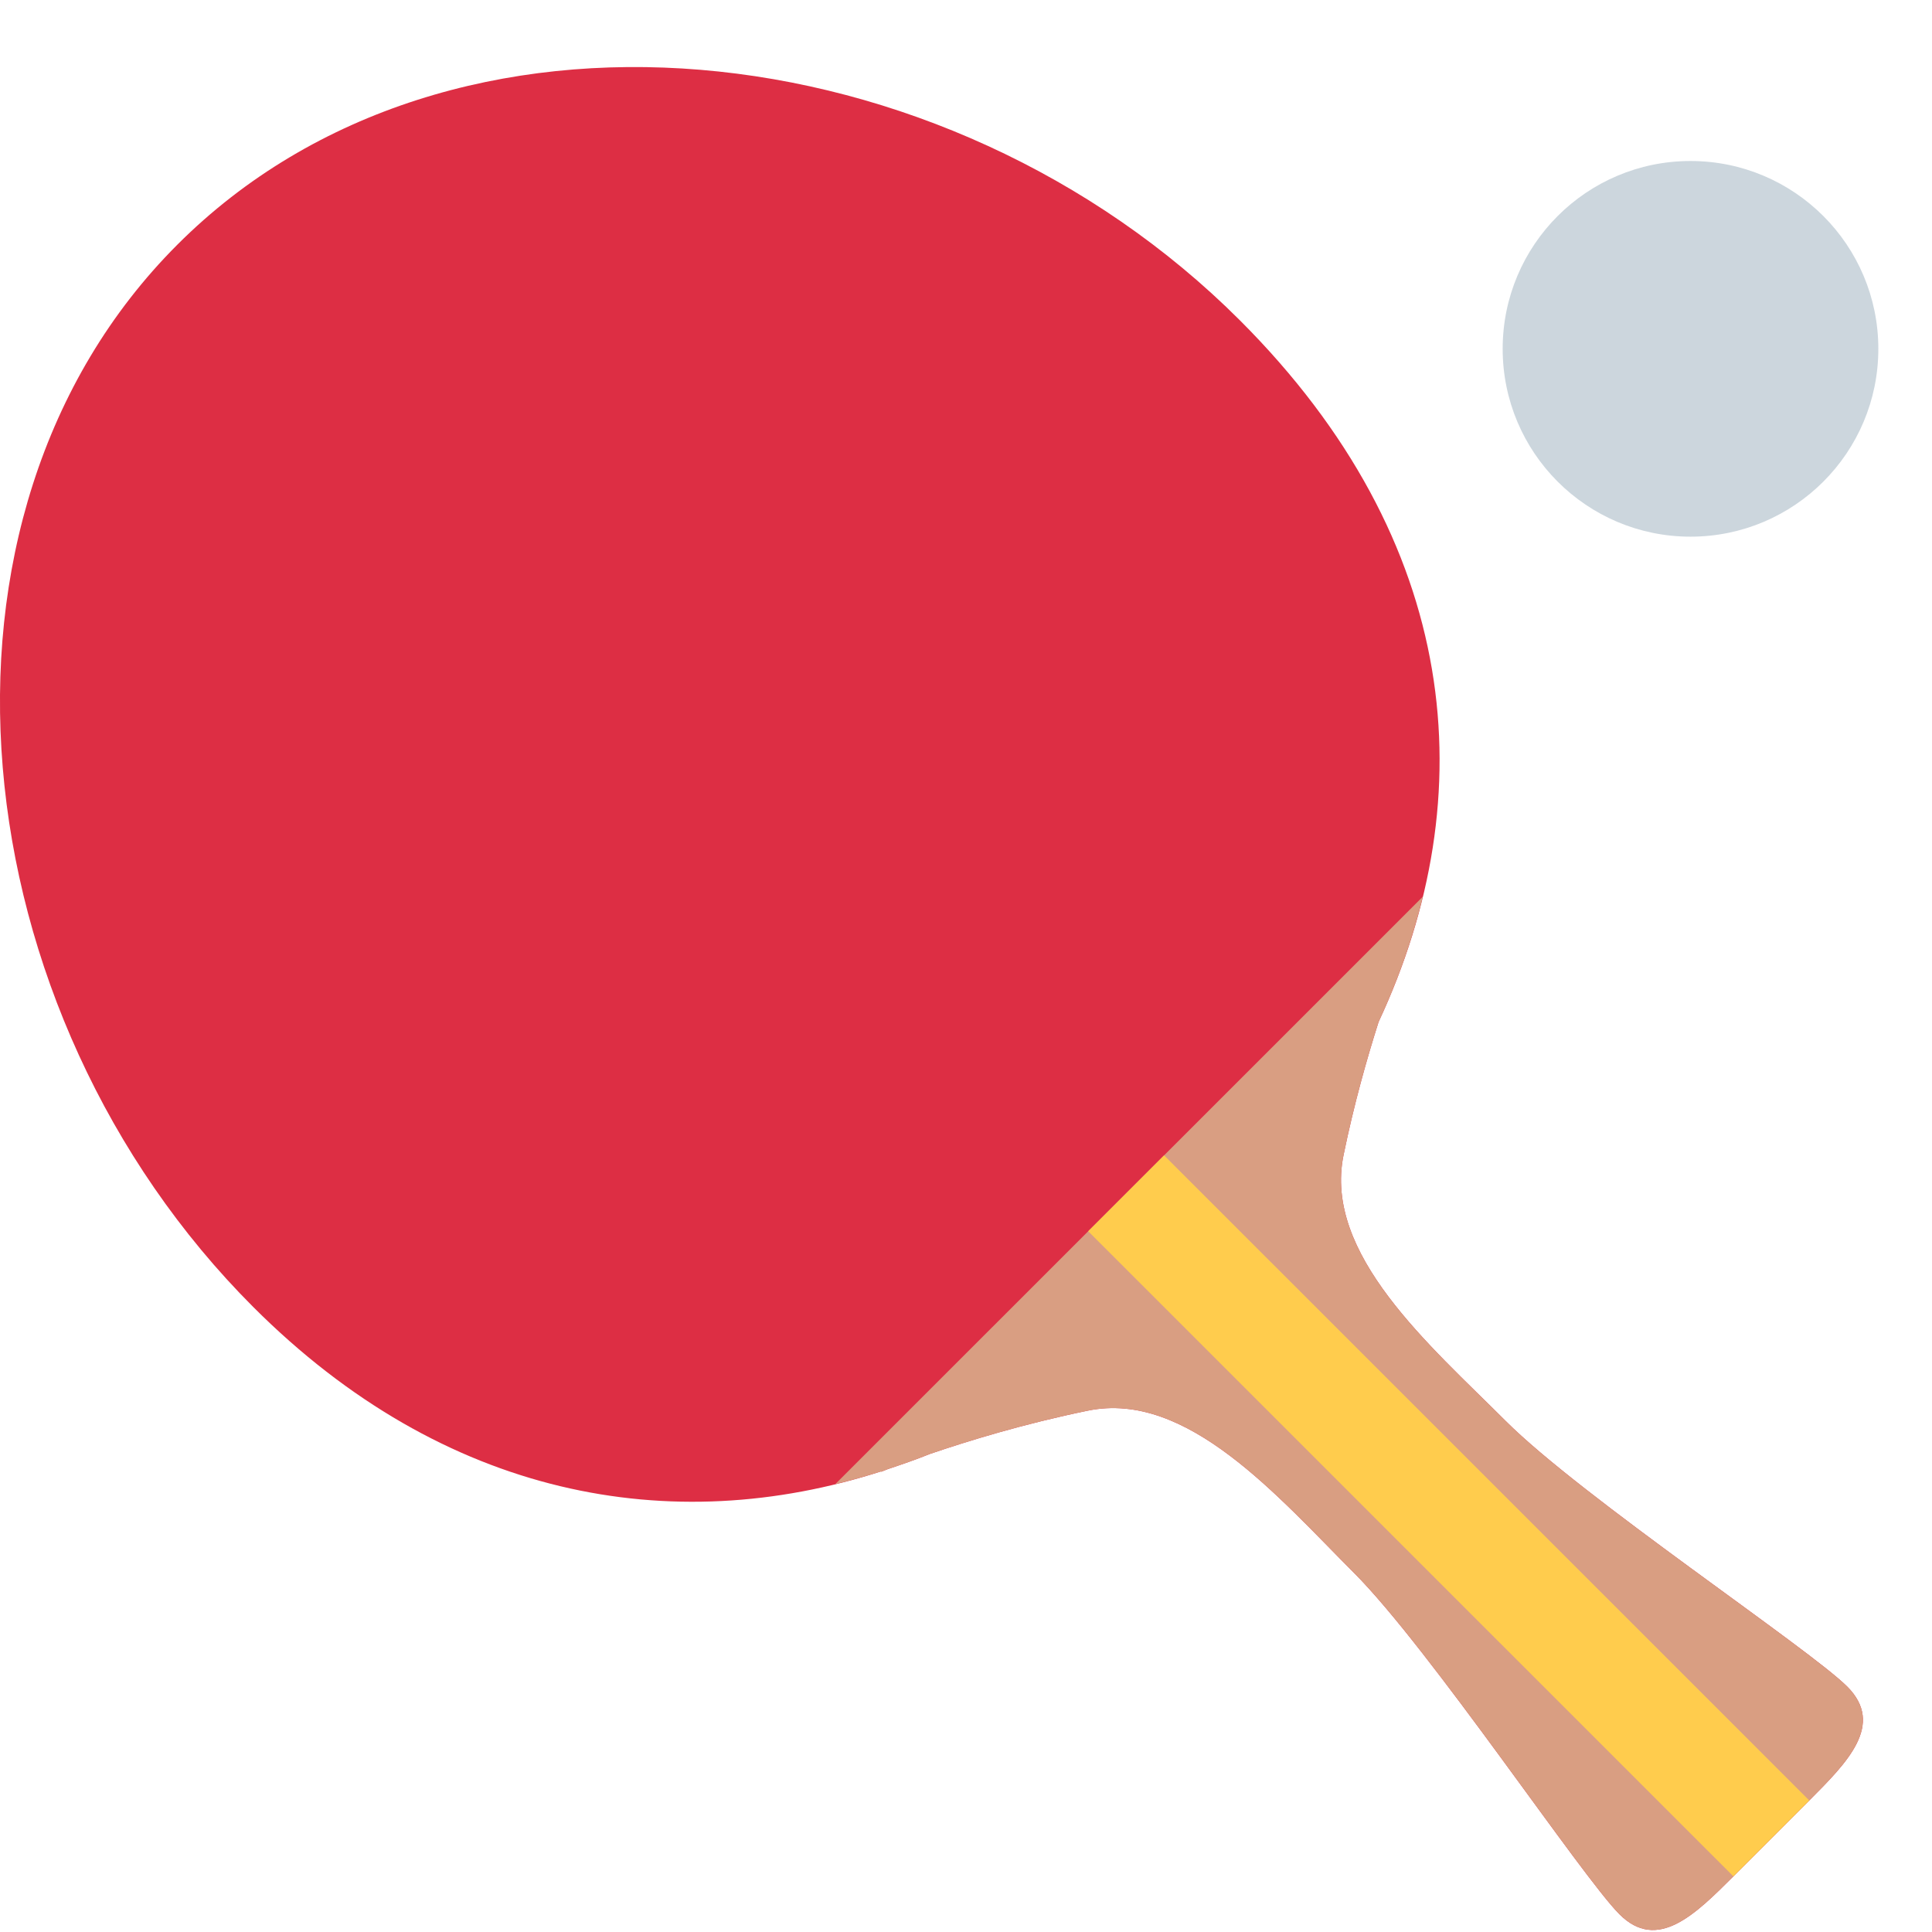
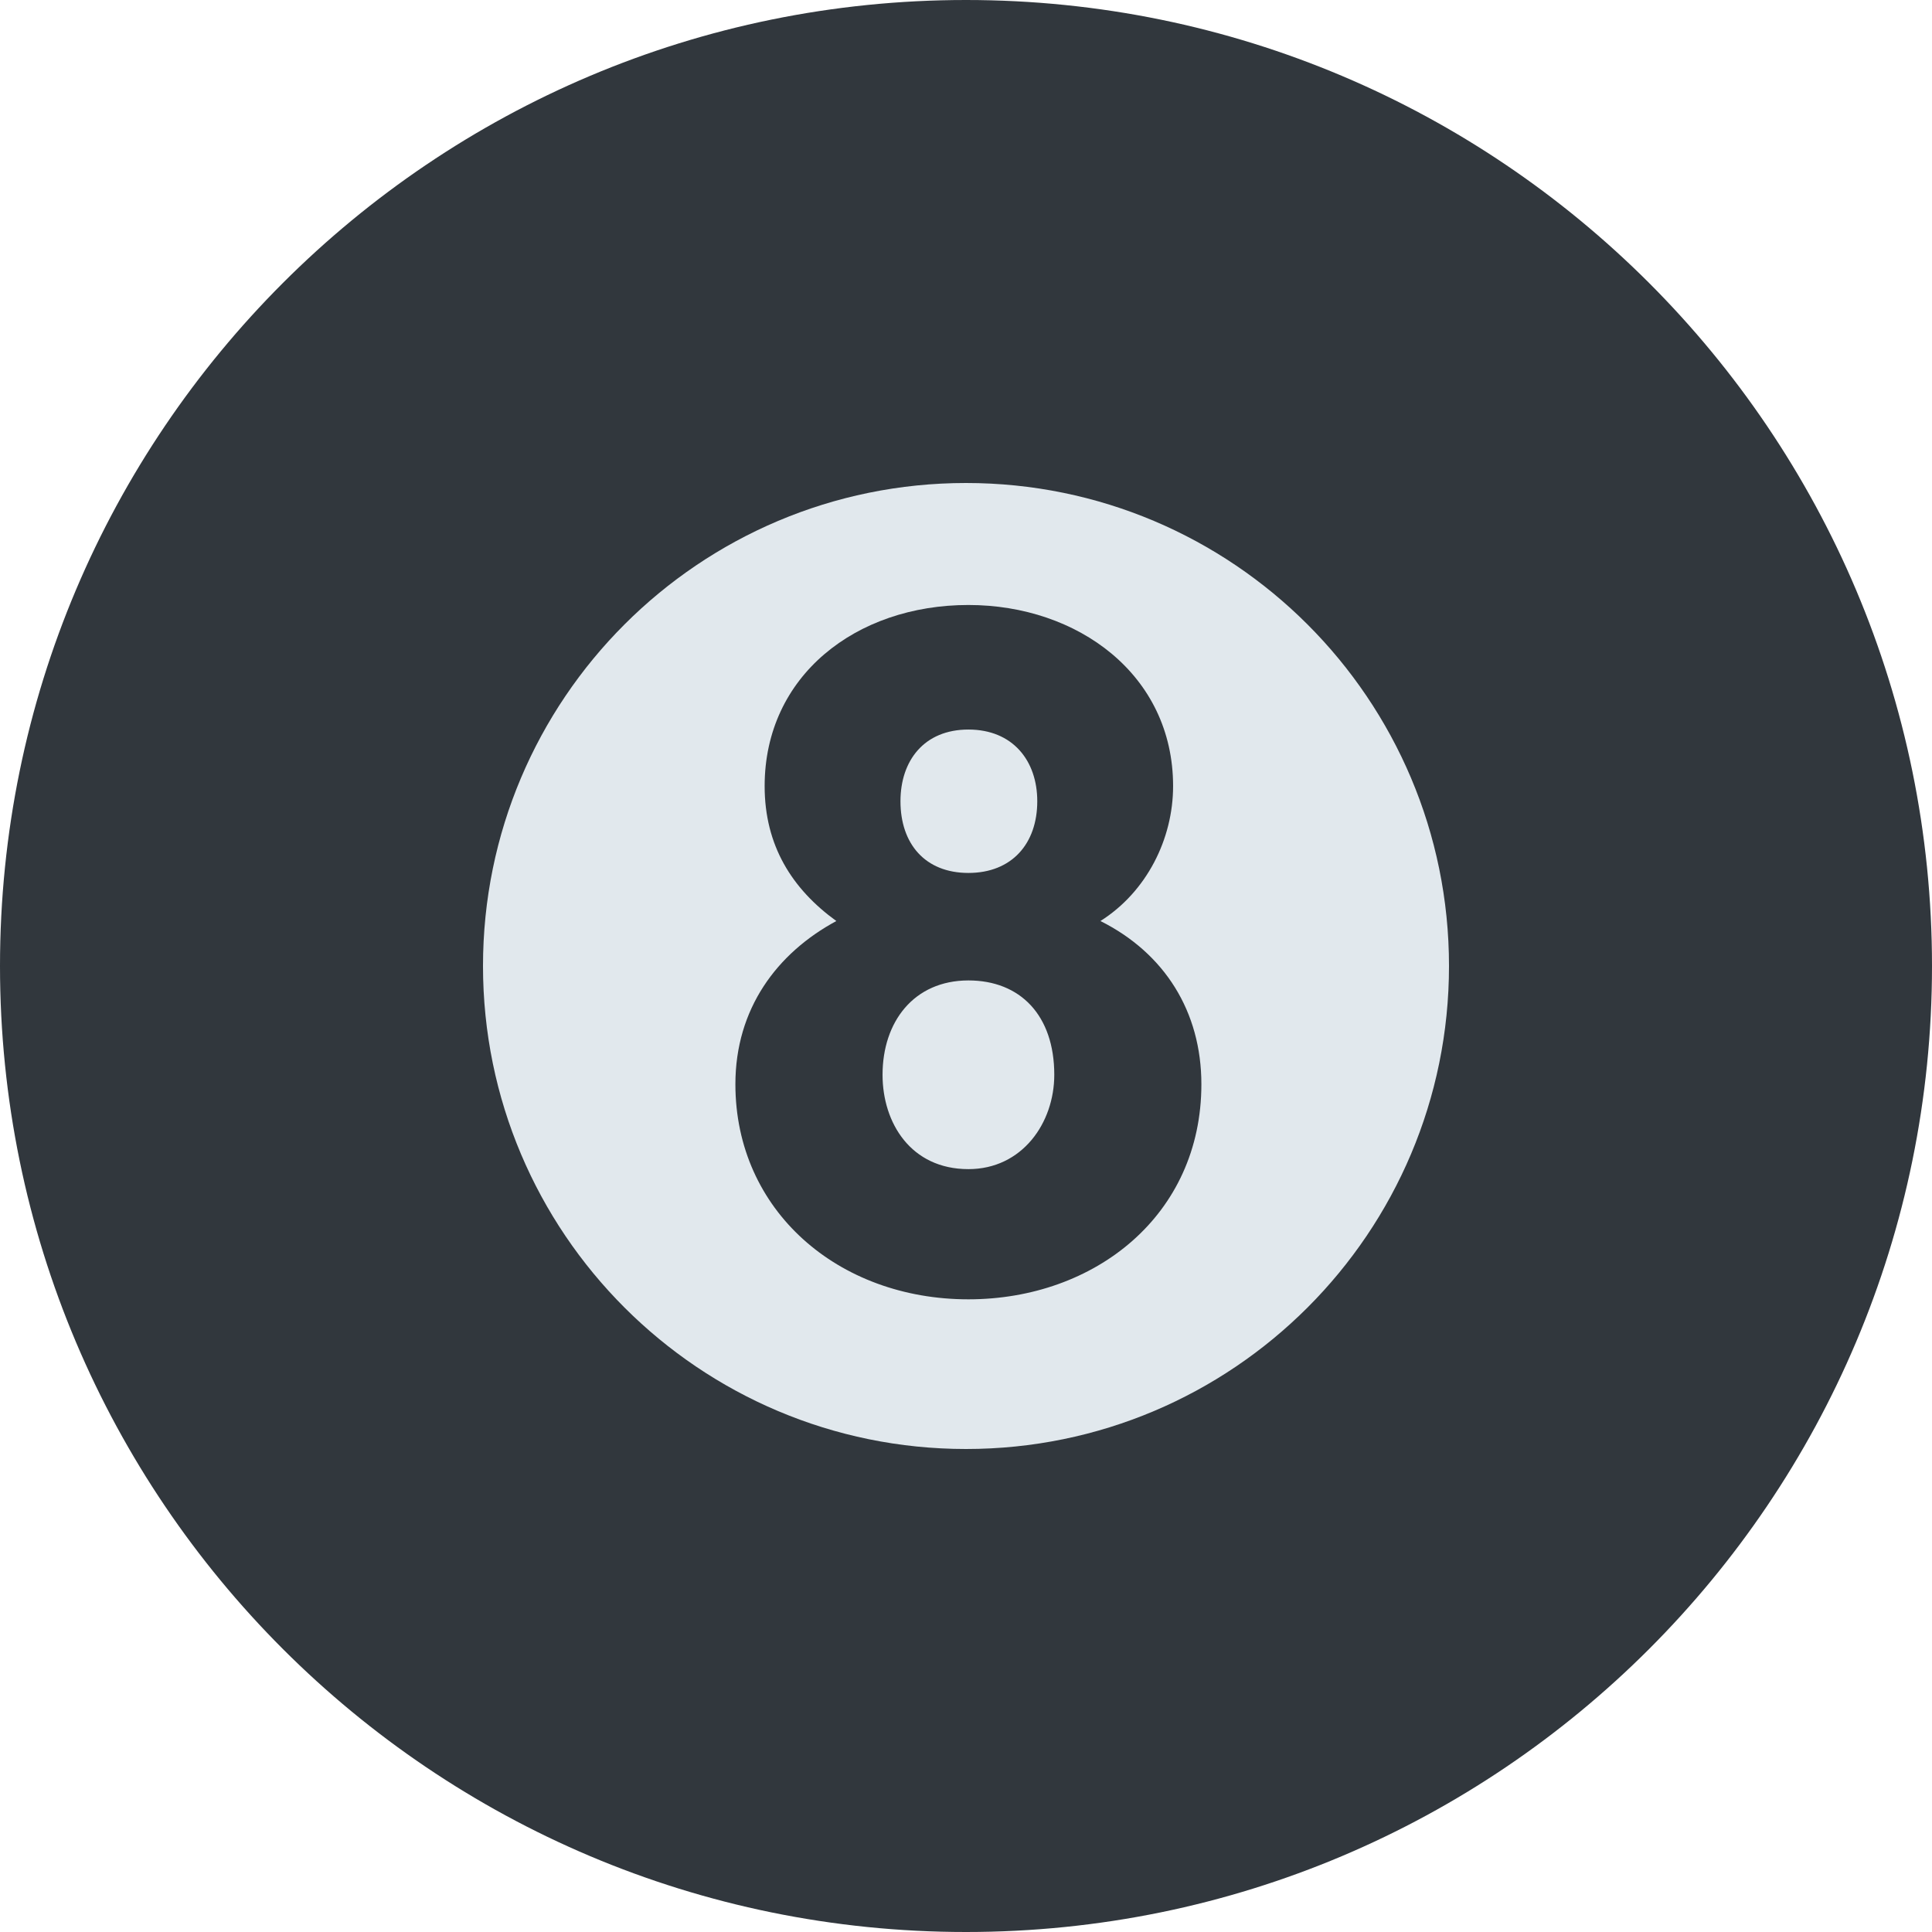
<svg xmlns="http://www.w3.org/2000/svg" viewBox="0 0 36 36">
-   <path fill="#DD2E44" d="M23.106 5.971C17.615.48 8.384-.521 3.307 4.557-1.77 9.634-.77 18.865 4.721 24.356c3.554 3.554 7.785 4.323 11.707 3.058l-.015.013.13-.052c.264-.088.527-.179.788-.284.698-.238 1.734-.558 2.942-.806 1.848-.38 3.541 1.606 4.955 3.021 1.414 1.414 4.242 5.657 4.949 6.364.707.707 1.414 0 2.122-.707l.707-.707.707-.707c.707-.708 1.414-1.415.707-2.122-.707-.707-4.95-3.535-6.364-4.949-1.414-1.414-3.4-3.107-3.021-4.955.198-.965.441-1.815.653-2.481 1.974-4.222 1.537-8.952-2.582-13.071z" />
-   <path fill="#D99E82" d="M15.564 27.655c.289-.07.578-.149.864-.241l-.015.013.13-.052c.264-.088.527-.179.788-.284.698-.238 1.734-.558 2.942-.806 1.848-.38 3.541 1.606 4.955 3.021 1.414 1.414 4.242 5.657 4.949 6.364.707.707 1.414 0 2.122-.707l.707-.707.707-.707c.707-.708 1.414-1.415.707-2.122-.707-.707-4.95-3.535-6.364-4.949-1.414-1.414-3.4-3.107-3.021-4.955.198-.965.441-1.815.653-2.481.357-.764.633-1.543.824-2.334L15.564 27.655z" />
-   <path fill="#FFCC4D" d="M20.277 22.942l1.414-1.414 12.022 12.021-1.414 1.414z" />
-   <circle fill="#CCD6DD" cx="31.5" cy="6.5" r="3.5" />
+   <circle fill="#31373D" cx="18" cy="18" r="18" />
+   <circle fill="#E1E8ED" cx="18" cy="18" r="9" />
+   <path fill="#31373D" d="M13.703 20.203c0-1.406.773-2.443 1.881-3.041-.826-.598-1.336-1.406-1.336-2.514 0-2.057 1.705-3.375 3.797-3.375 2.039 0 3.814 1.301 3.814 3.375 0 .984-.492 1.969-1.354 2.514 1.195.598 1.881 1.688 1.881 3.041 0 2.443-1.986 4.008-4.342 4.008-2.425 0-4.341-1.652-4.341-4.008zm2.742-.176c0 .896.527 1.758 1.6 1.758 1.002 0 1.6-.861 1.6-1.758 0-1.107-.633-1.758-1.6-1.758-1.02.001-1.6.774-1.6 1.758zm.334-5.097c0 .791.457 1.336 1.266 1.336.809 0 1.283-.545 1.283-1.336 0-.756-.457-1.336-1.283-1.336-.826 0-1.266.58-1.266 1.336z" />
</svg>
